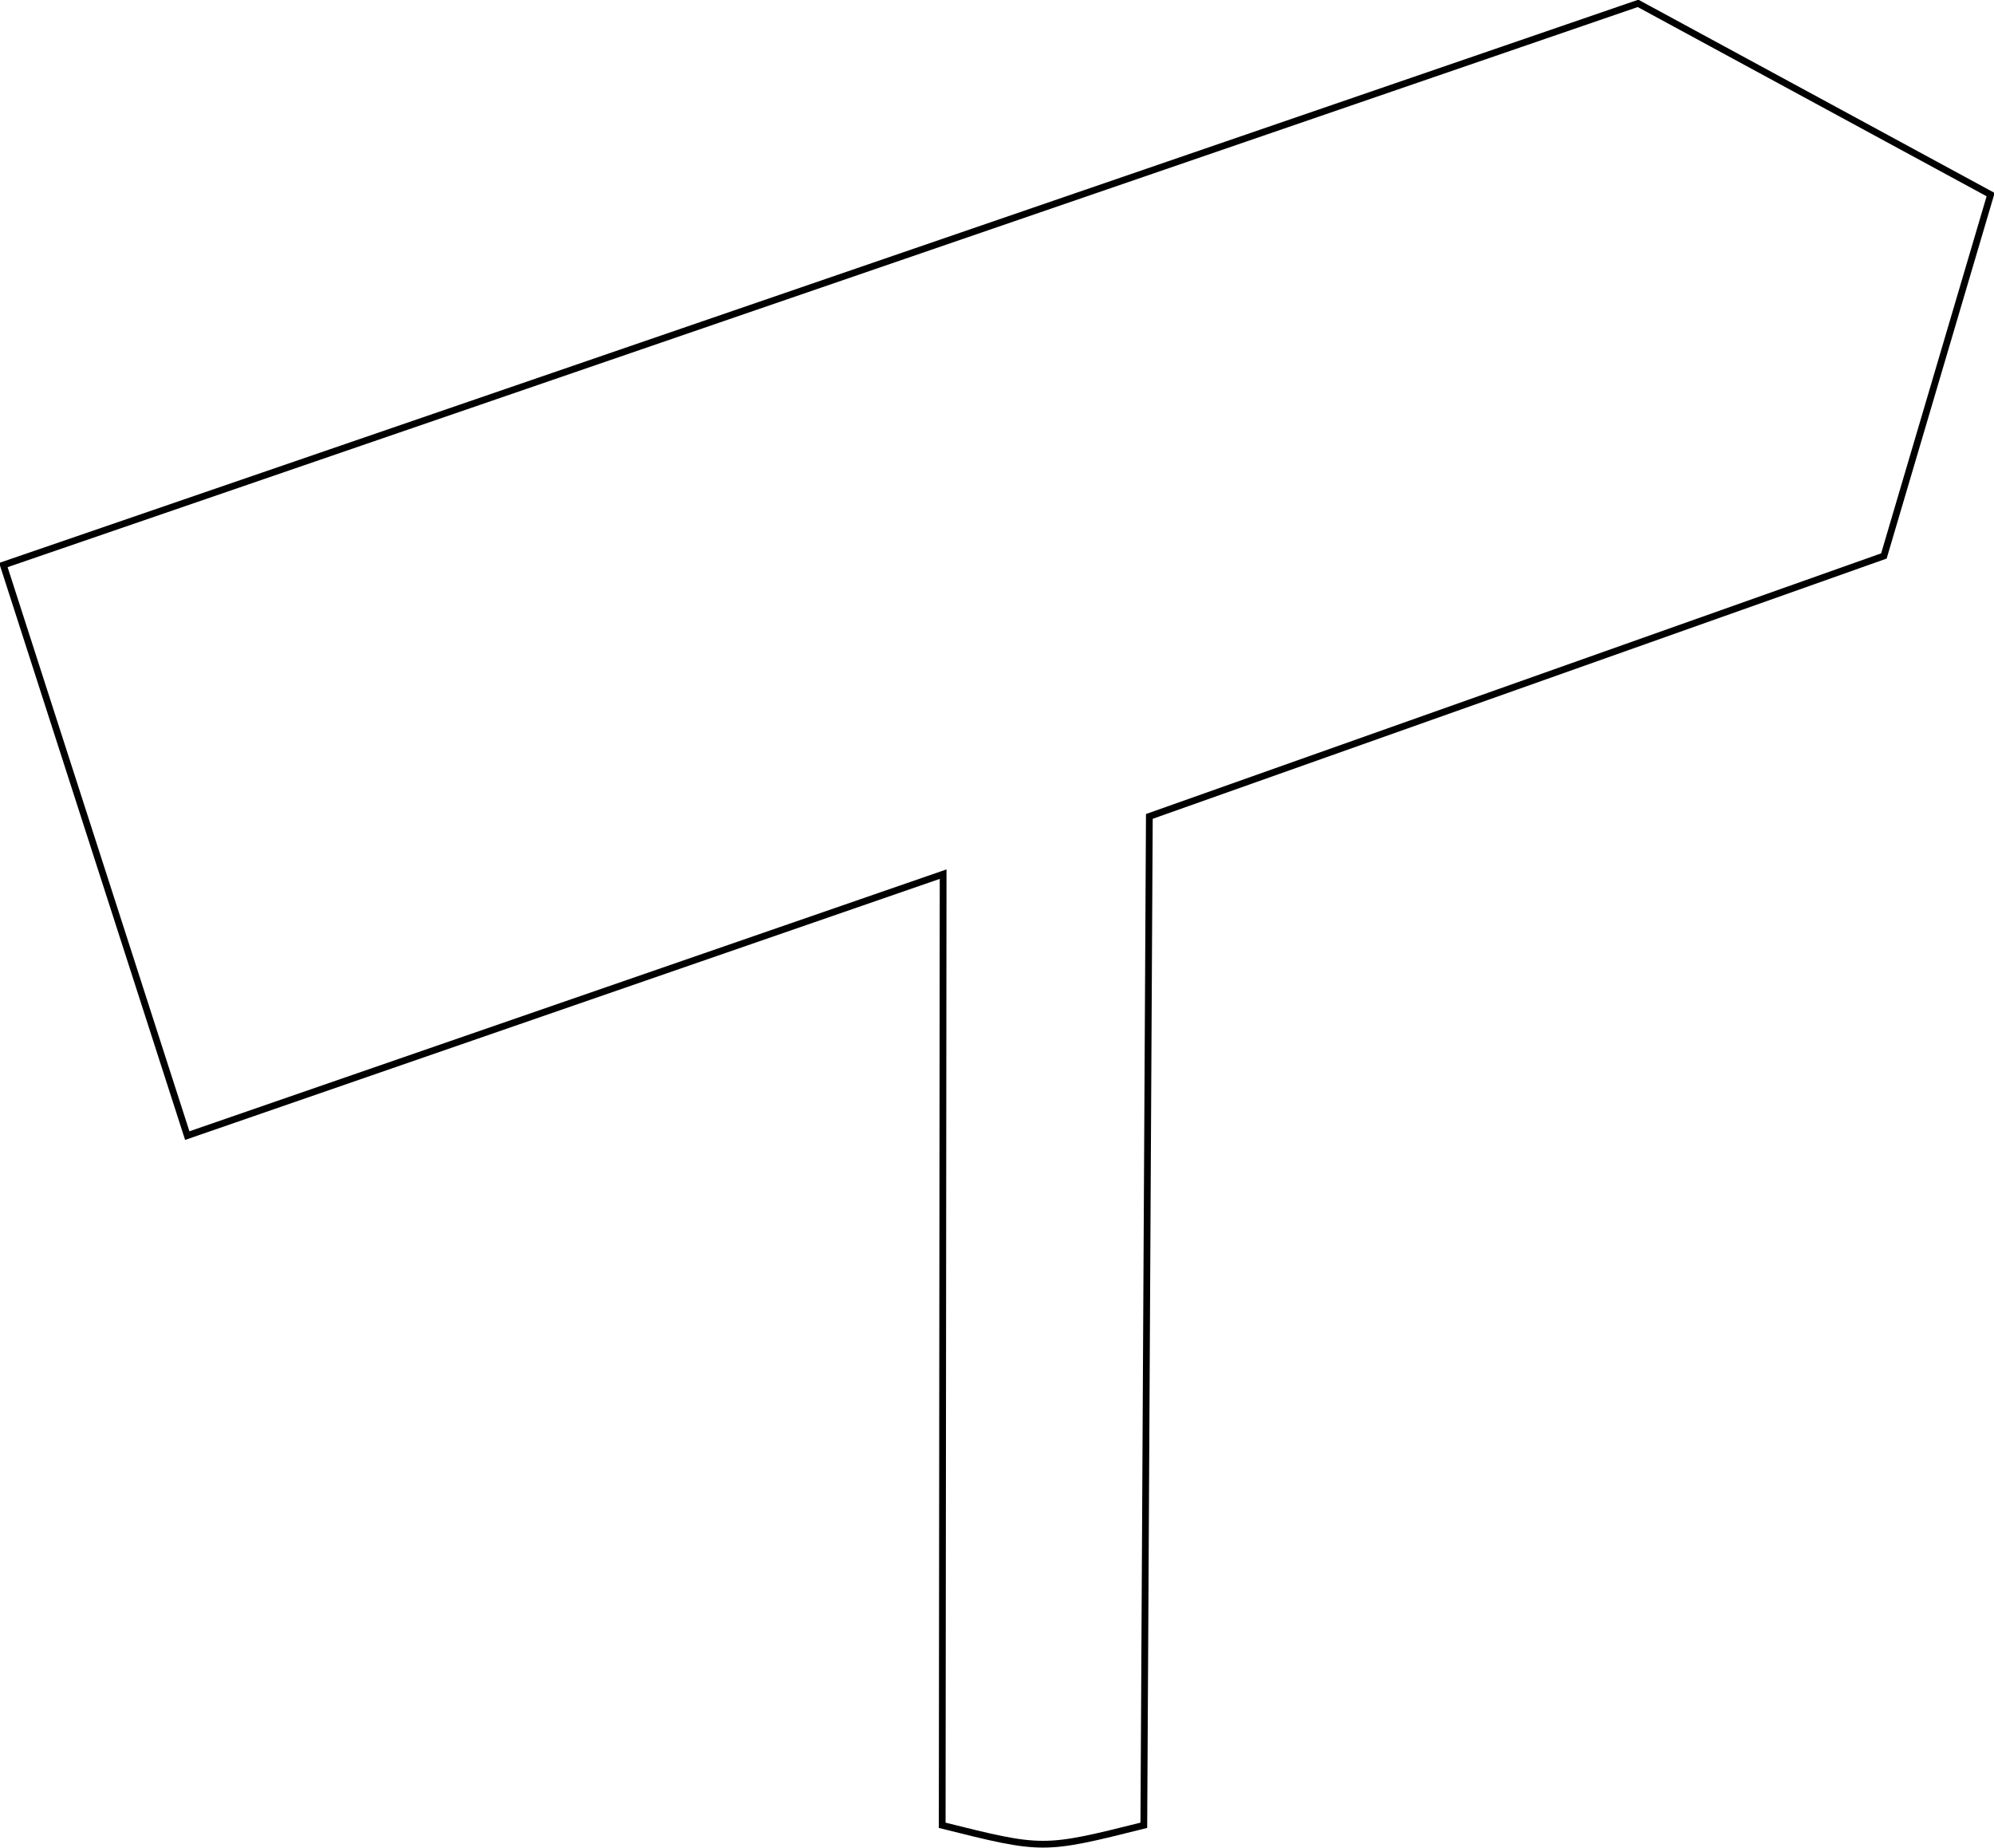
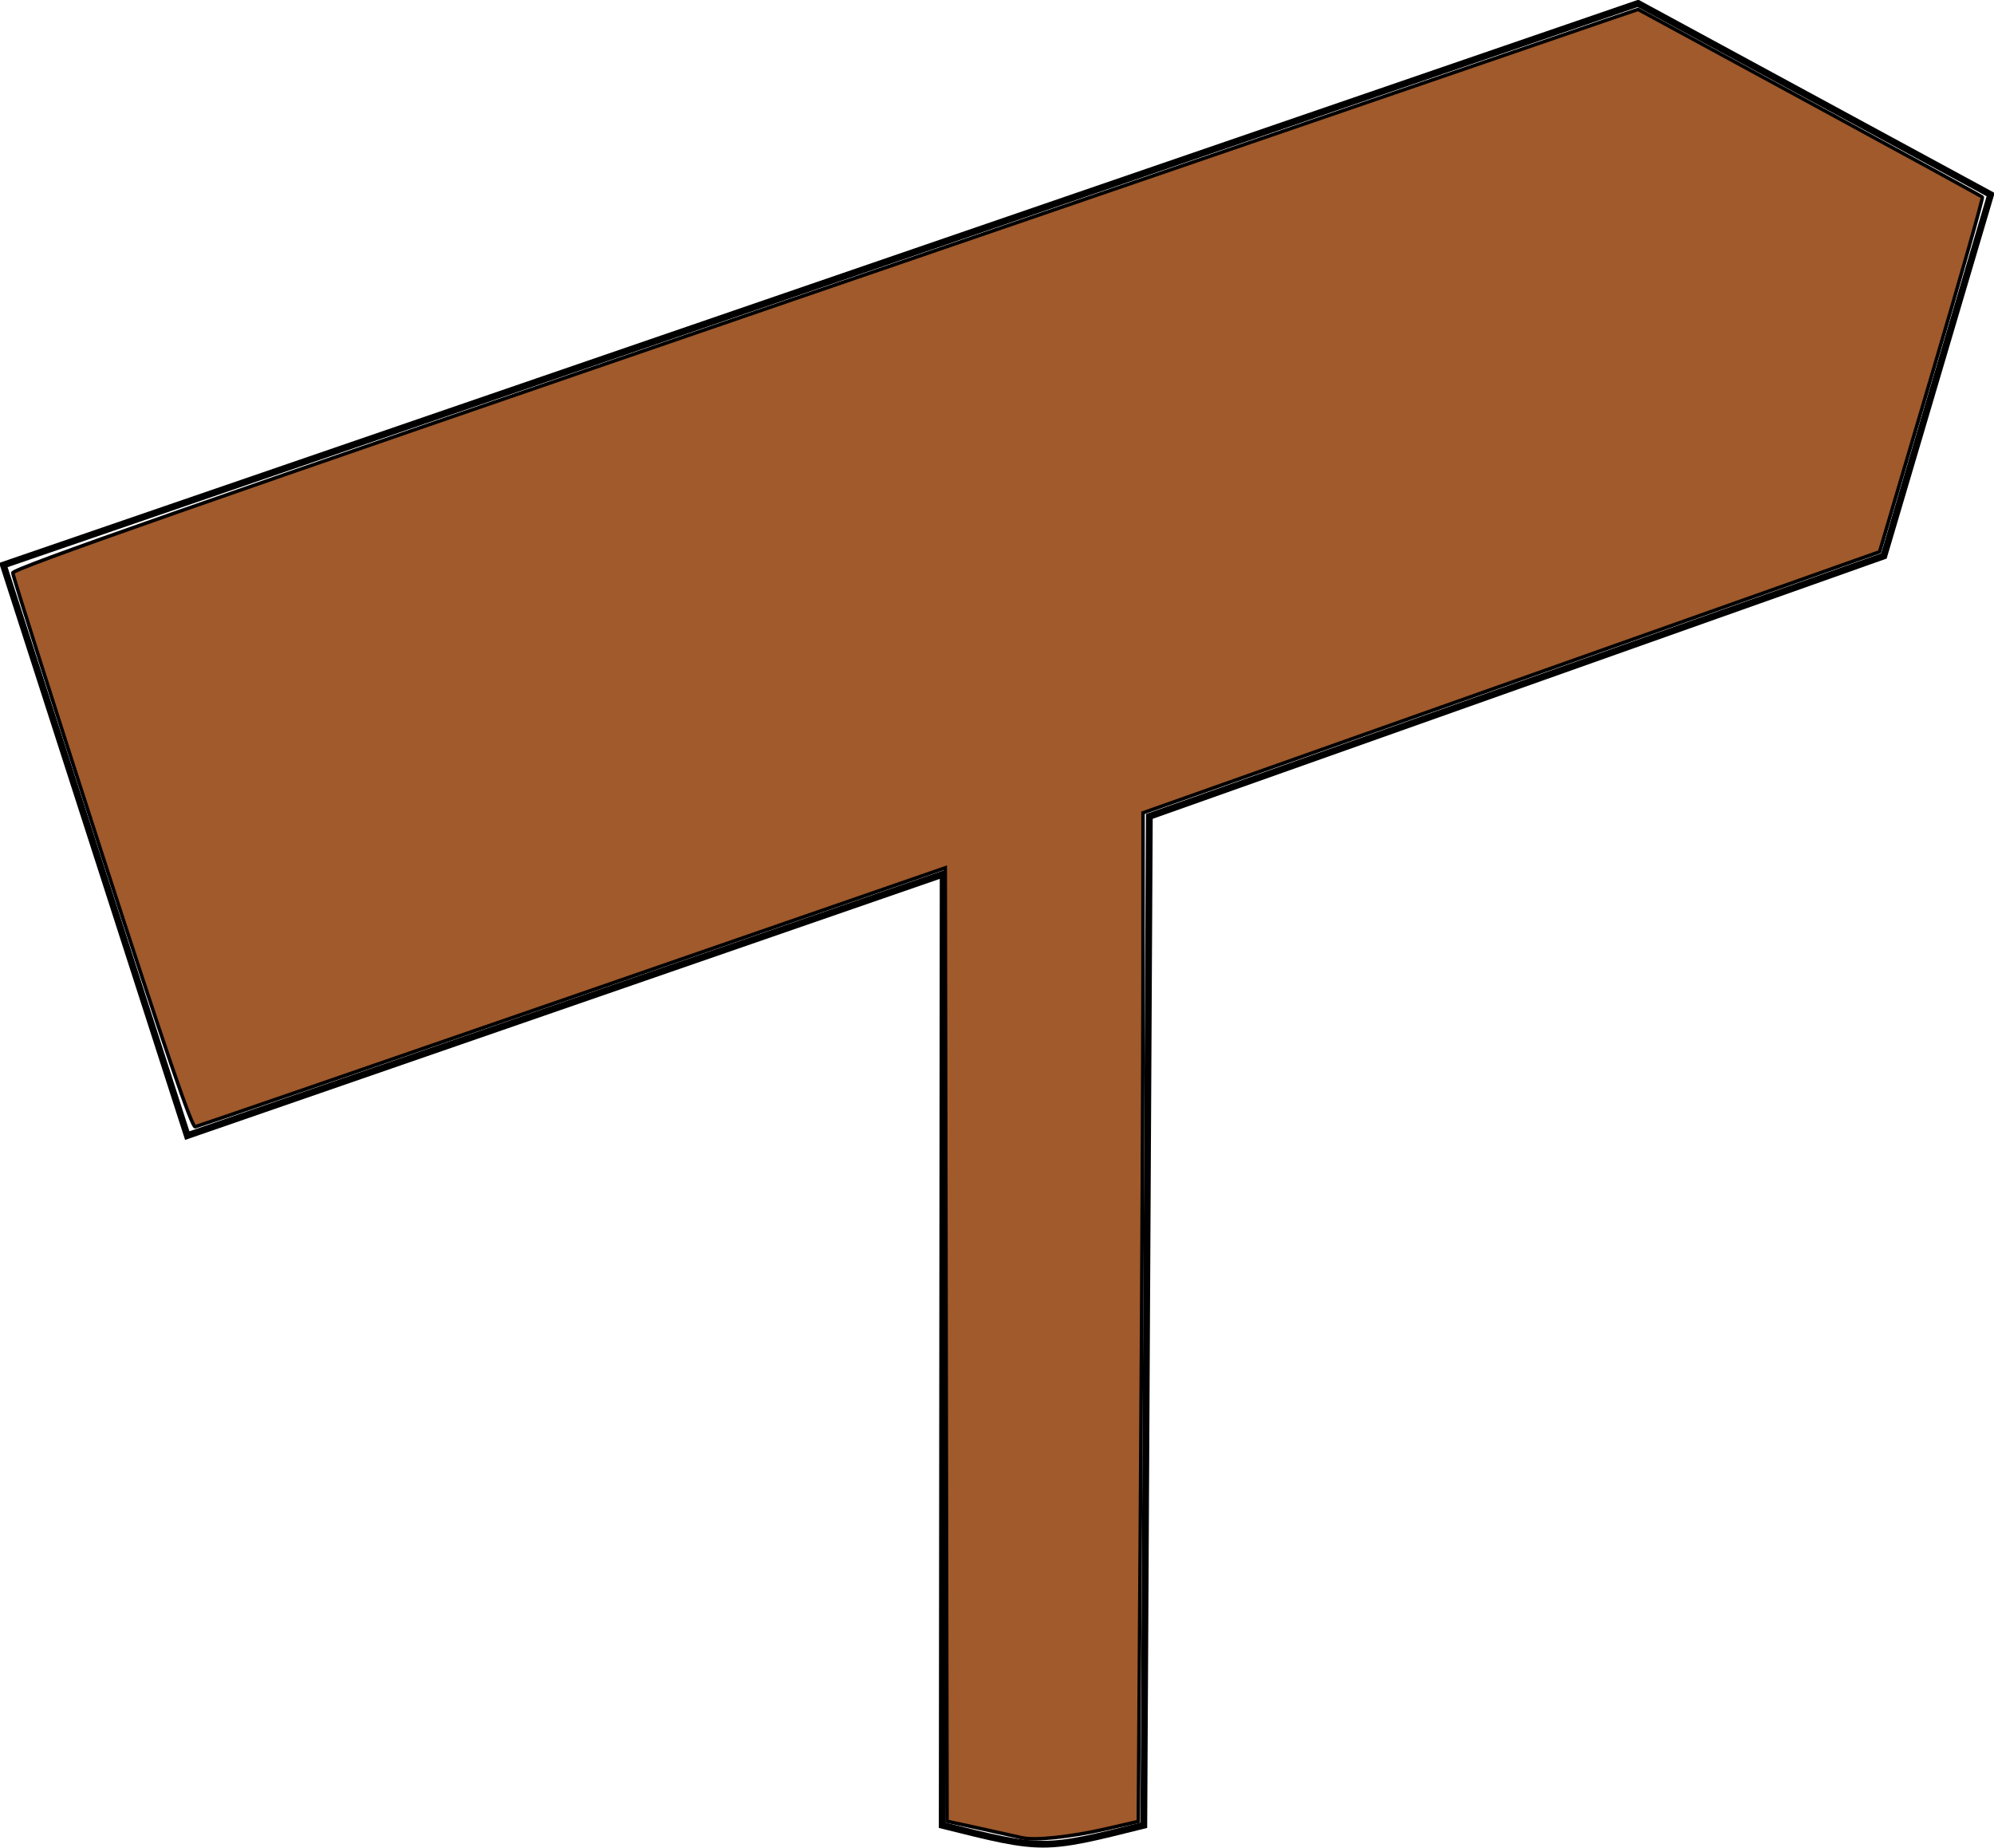
<svg xmlns="http://www.w3.org/2000/svg" preserveAspectRatio="xMinYMin meet" viewBox="0 0 700 648.612" width="100%" height="100%" id="svg3002" version="1.1">
  <defs id="defs3004" />
  <g id="layer1" transform="translate(-21.08208,-306.2979)">
    <path style="fill:none;stroke:#000000;stroke-width:2.371px;stroke-linecap:butt;stroke-linejoin:miter;stroke-opacity:1" d="m 352.172,613.178 -0.326,333.911 c 35.389,8.847 35.389,8.847 70.778,0 L 424.564,592.908 682.429,501.479 719.896,374.616 596.121,307.484 22.268,504.664 86.822,704.967 z" id="path2987" />
+     <path style="color:#000000;fill:#a05a2c;fill-opacity:1;stroke:#000000;stroke-width:1.228;stroke-linecap:butt;stroke-linejoin:miter;stroke-miterlimit:4;stroke-opacity:1;stroke-dasharray:none;stroke-dashoffset:0;marker:none;visibility:visible;display:inline;overflow:visible;enable-background:accumulate" d="m 358.862,645.176 c -1.351,-0.324 -7.845,-1.763 -14.43,-3.197 l -11.973,-2.607 -0.311,-167.357 -0.311,-167.357 -130.829,45.284 C 129.051,374.848 69.434,395.381 68.526,395.569 67.35,395.814 57.902,368.155 35.704,299.48 18.561,246.442 4.517,202.182 4.495,201.125 4.465,199.661 69.466,176.873 277.477,105.425 427.639,53.847 556.027,9.768 562.784,7.471 L 575.068,3.294 635.203,35.957 c 33.074,17.965 60.389,32.917 60.699,33.227 0.31,0.31 -7.679,28.456 -17.754,62.546 l -18.318,61.982 -32.554,11.549 c -17.905,6.352 -76.082,26.971 -129.284,45.821 l -96.73,34.271 -0.01,56.508 c -0.006,31.08 -0.377,110.749 -0.826,177.043 l -0.815,120.535 -11.679,2.683 c -12.008,2.758 -24.734,4.095 -29.07,3.055 l -6.1e-4,0 z" id="path5433" transform="translate(21.08208,306.2979)" />
  </g>
</svg>
